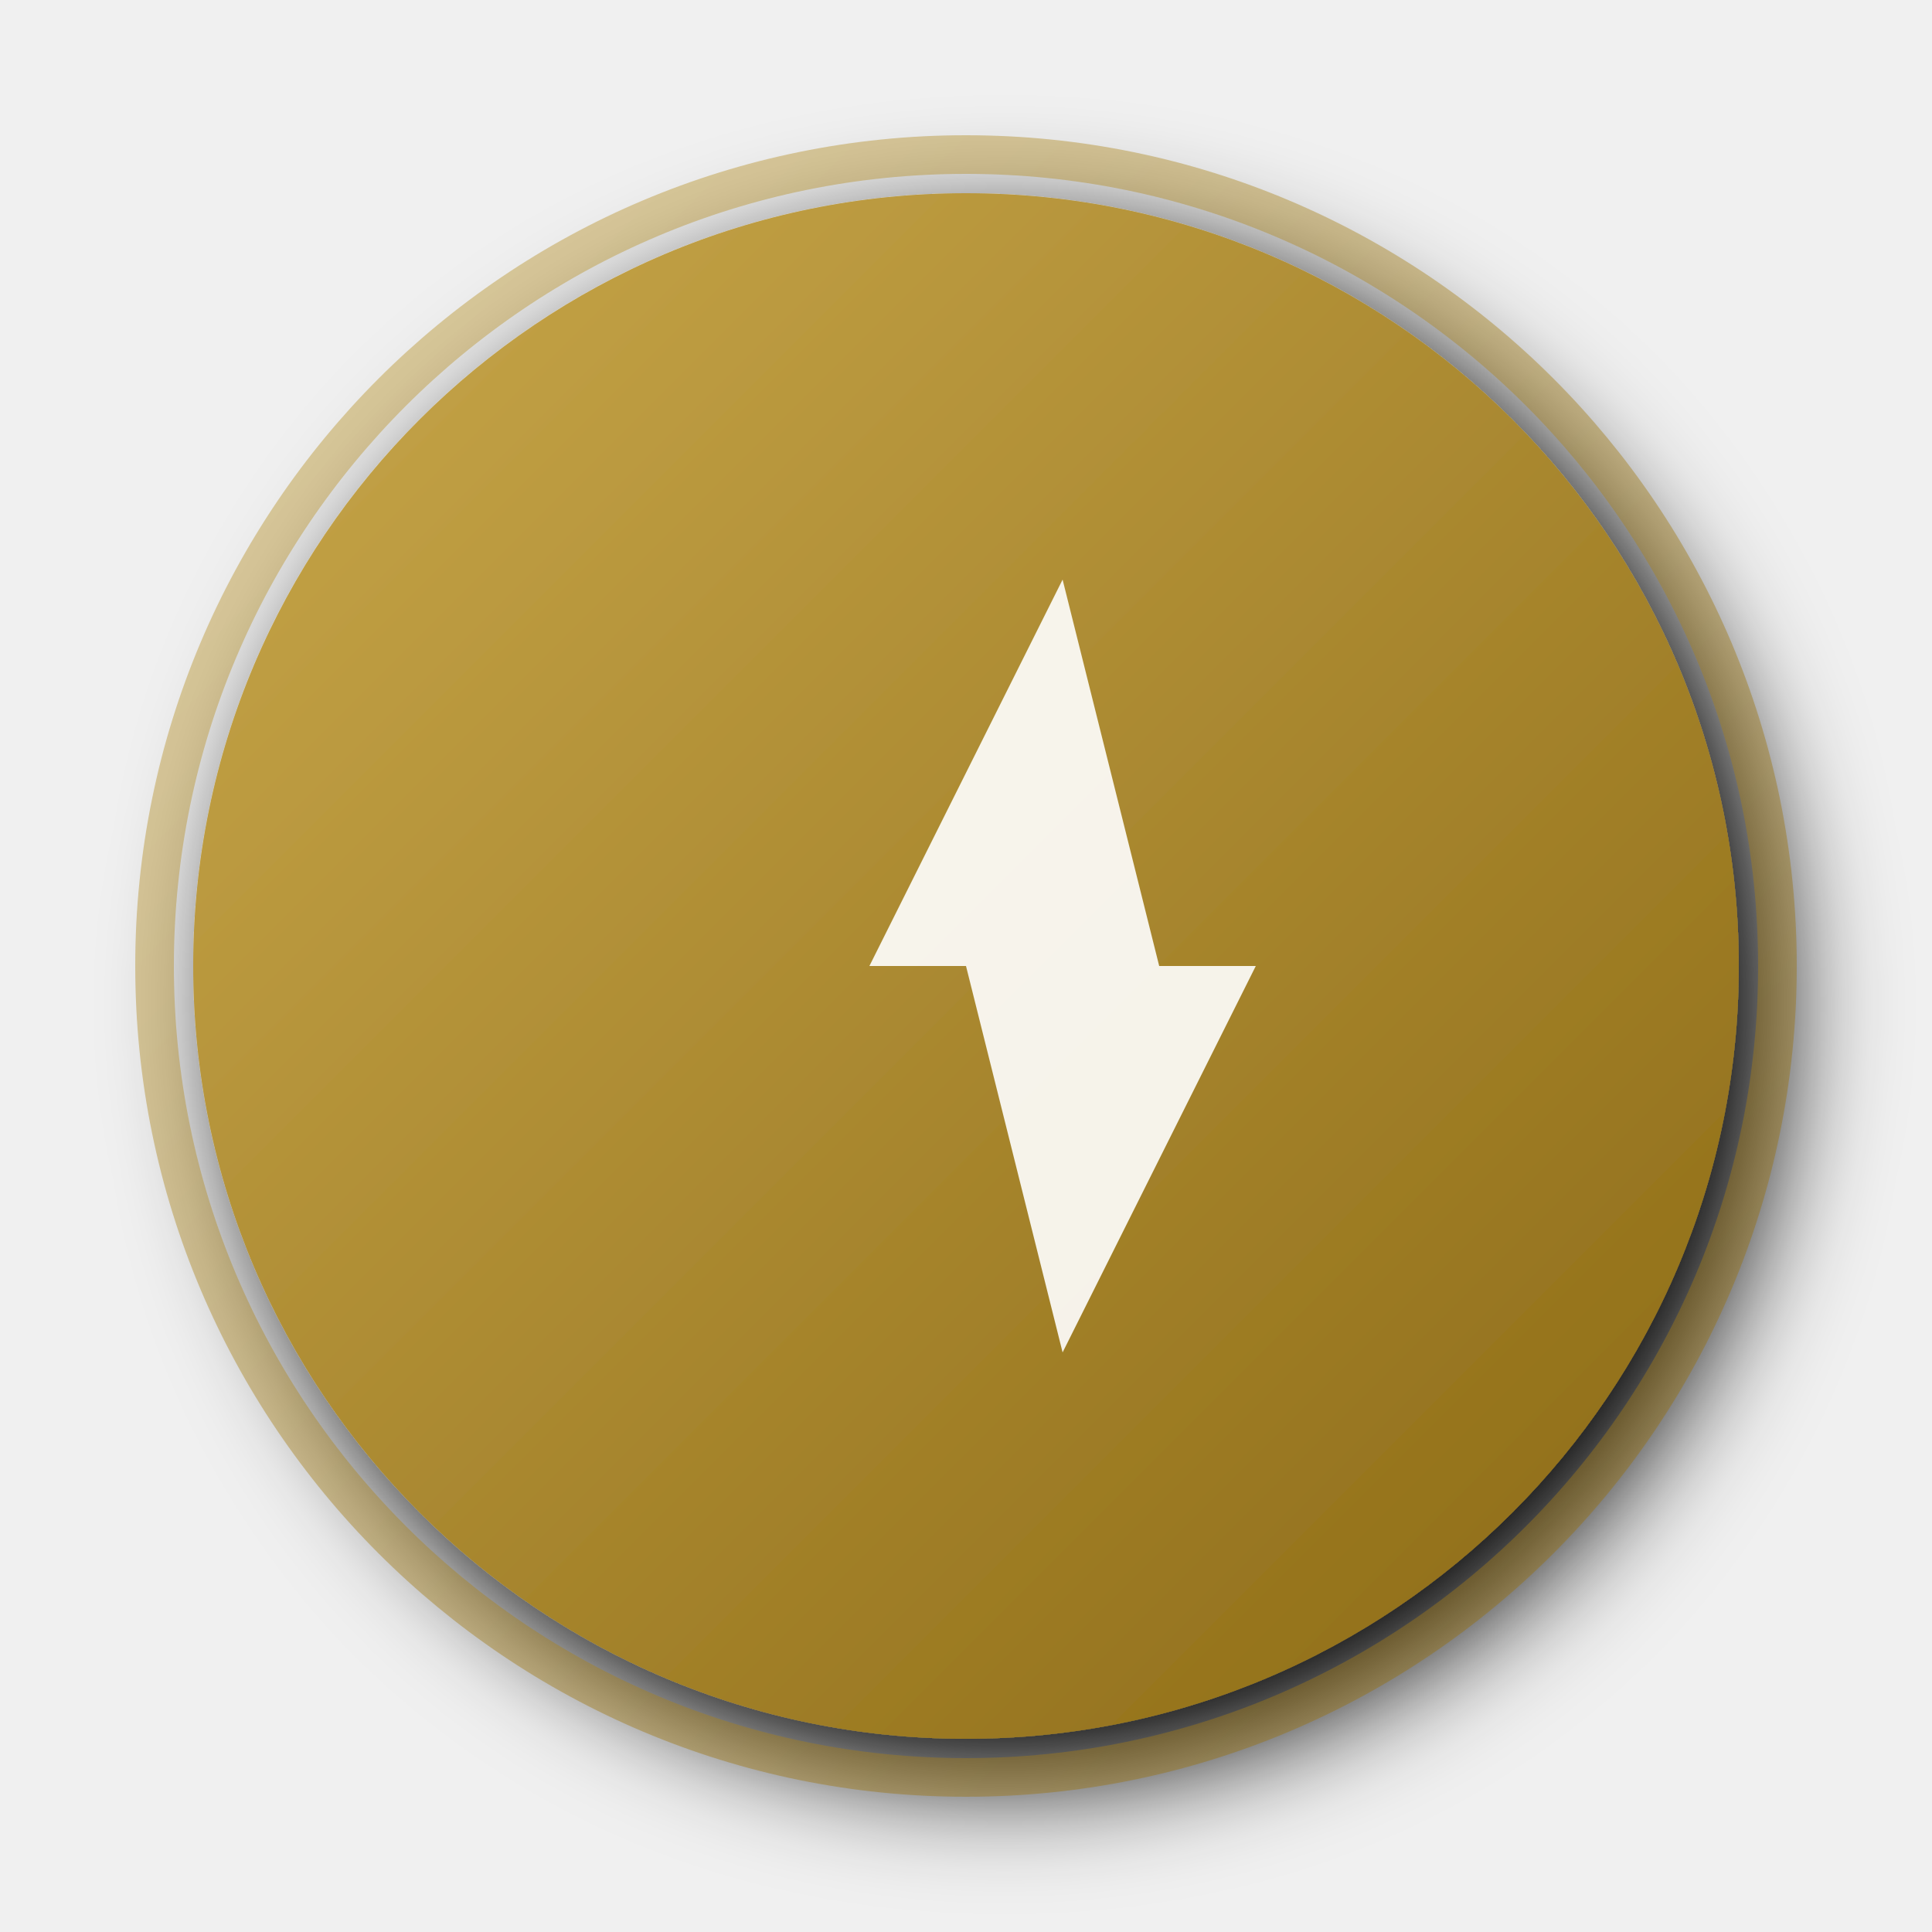
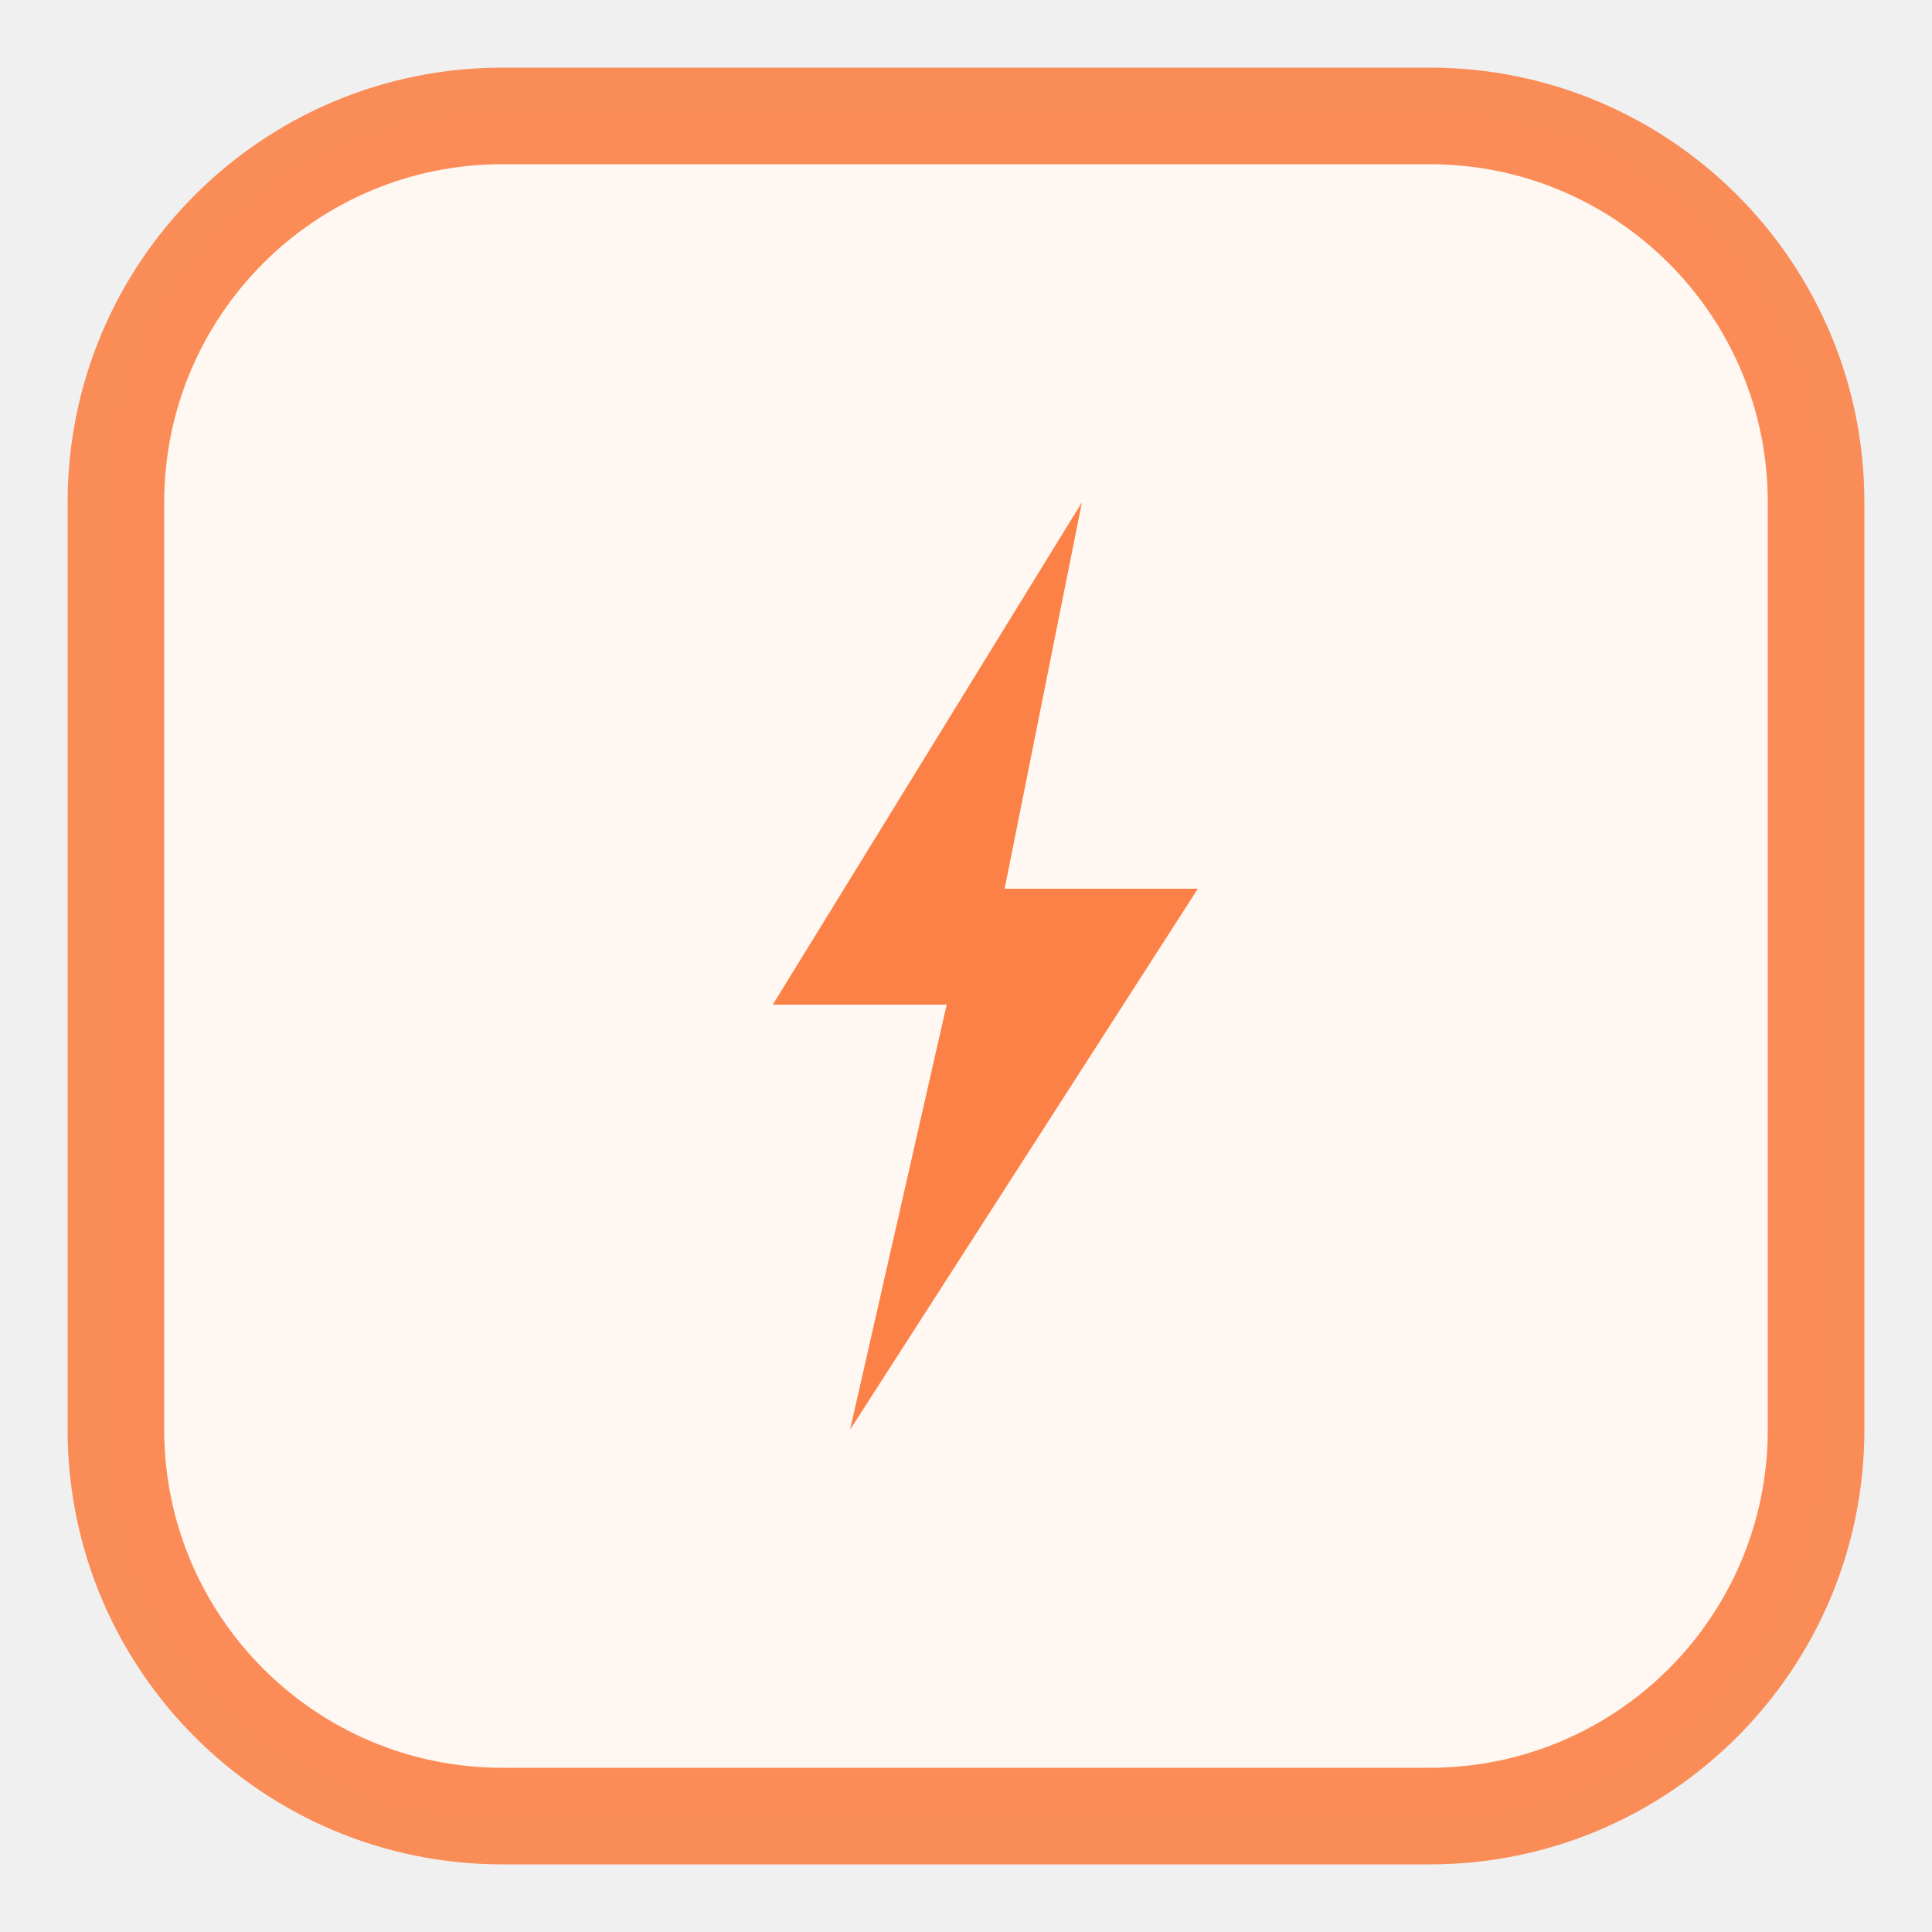
<svg xmlns="http://www.w3.org/2000/svg" viewBox="0 0 100 100">
-   <defs>
-     <linearGradient id="grad" x1="0%" y1="0%" x2="100%" y2="100%">
-       <stop offset="0%" stop-color="#c9a84c" />
-       <stop offset="100%" stop-color="#8b6914" />
-     </linearGradient>
-     <filter id="shadow" x="-20%" y="-20%" width="140%" height="140%">
-       <feGaussianBlur in="SourceAlpha" stdDeviation="3" />
-       <feOffset dx="2" dy="2" result="offsetblur" />
-       <feMerge>
-         <feMergeNode in="offsetblur" />
-         <feMergeNode in="SourceGraphic" />
-       </feMerge>
-     </filter>
-   </defs>
-   <circle cx="50" cy="50" r="40" fill="url(#grad)" filter="url(#shadow)" />
-   <path d="M55,30 L45,50 L50,50 L55,70 L65,50 L60,50 Z" fill="white" opacity="0.9" />
-   <circle cx="50" cy="50" r="42" fill="none" stroke="url(#grad)" stroke-width="2" opacity="0.5" />
+   <rect x="6" y="6" width="88" height="88" rx="20" fill="#fff7f2" />
+   <rect x="6" y="6" width="88" height="88" rx="20" fill="none" stroke="#fb8147" stroke-width="5" opacity="0.9" />
+   <path d="M56,26 L40,52 L49,52 L44,74 L62,46 L52,46 Z" fill="#fb8147" />
</svg>
